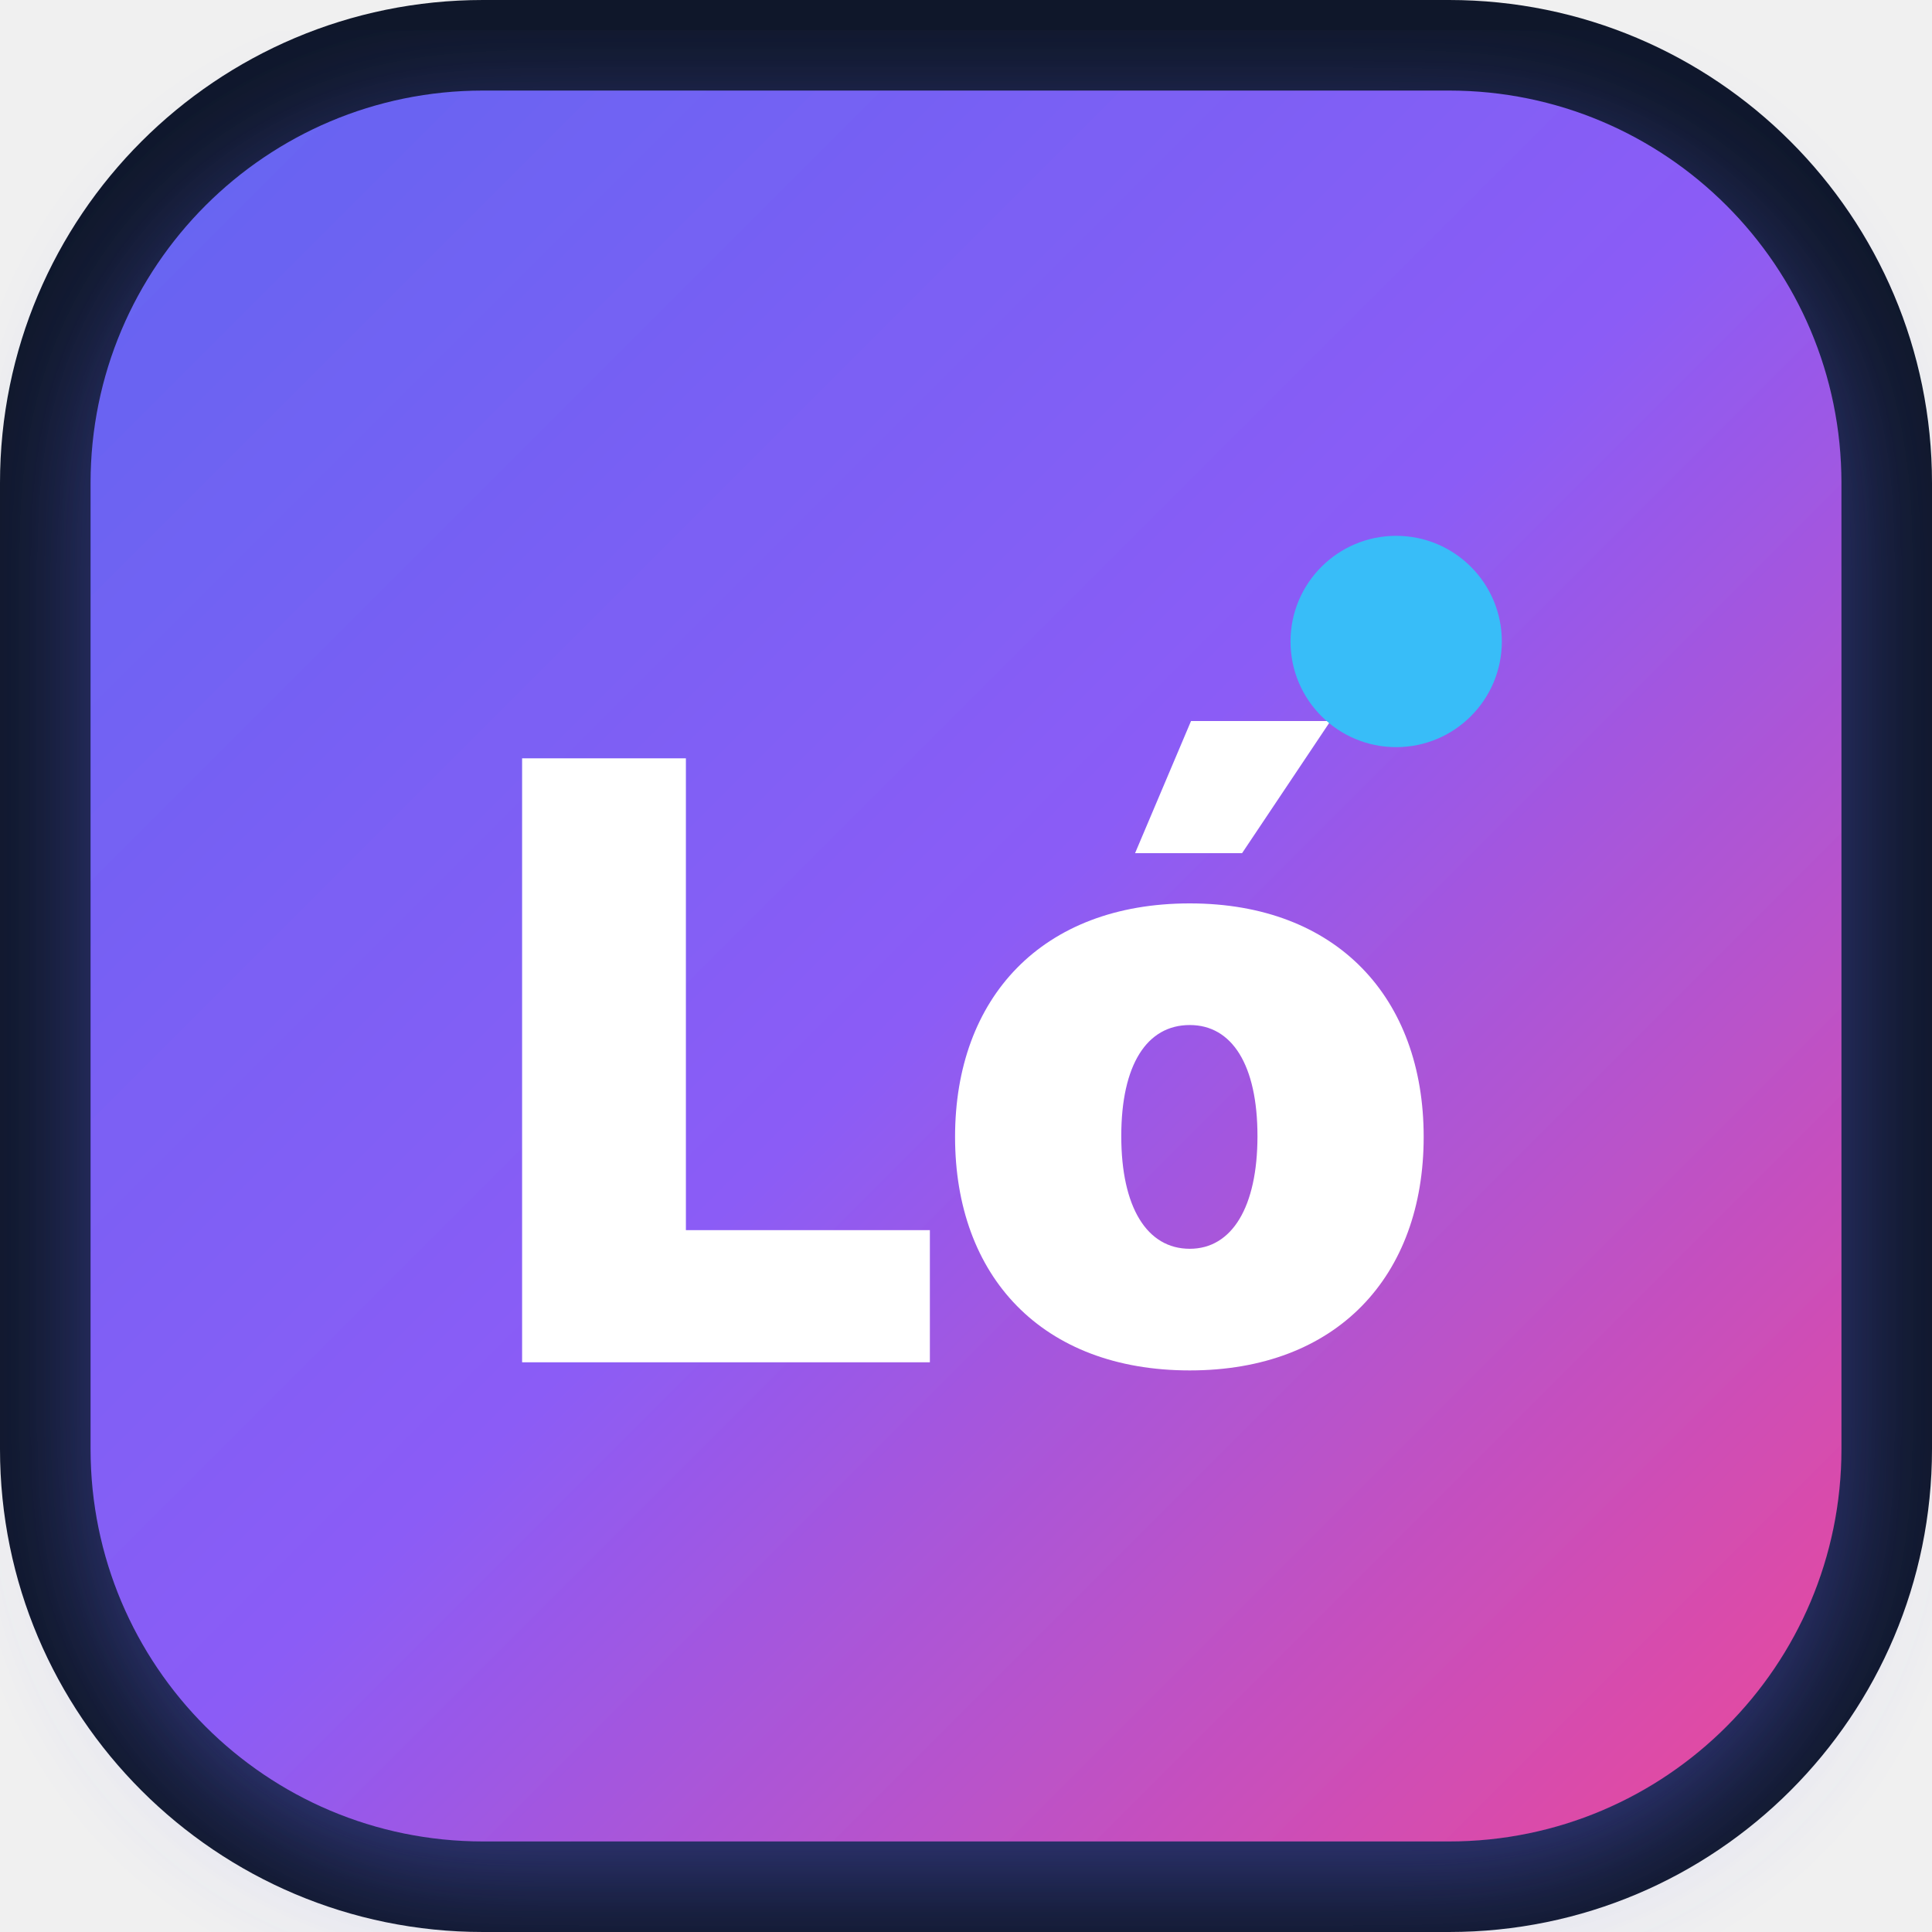
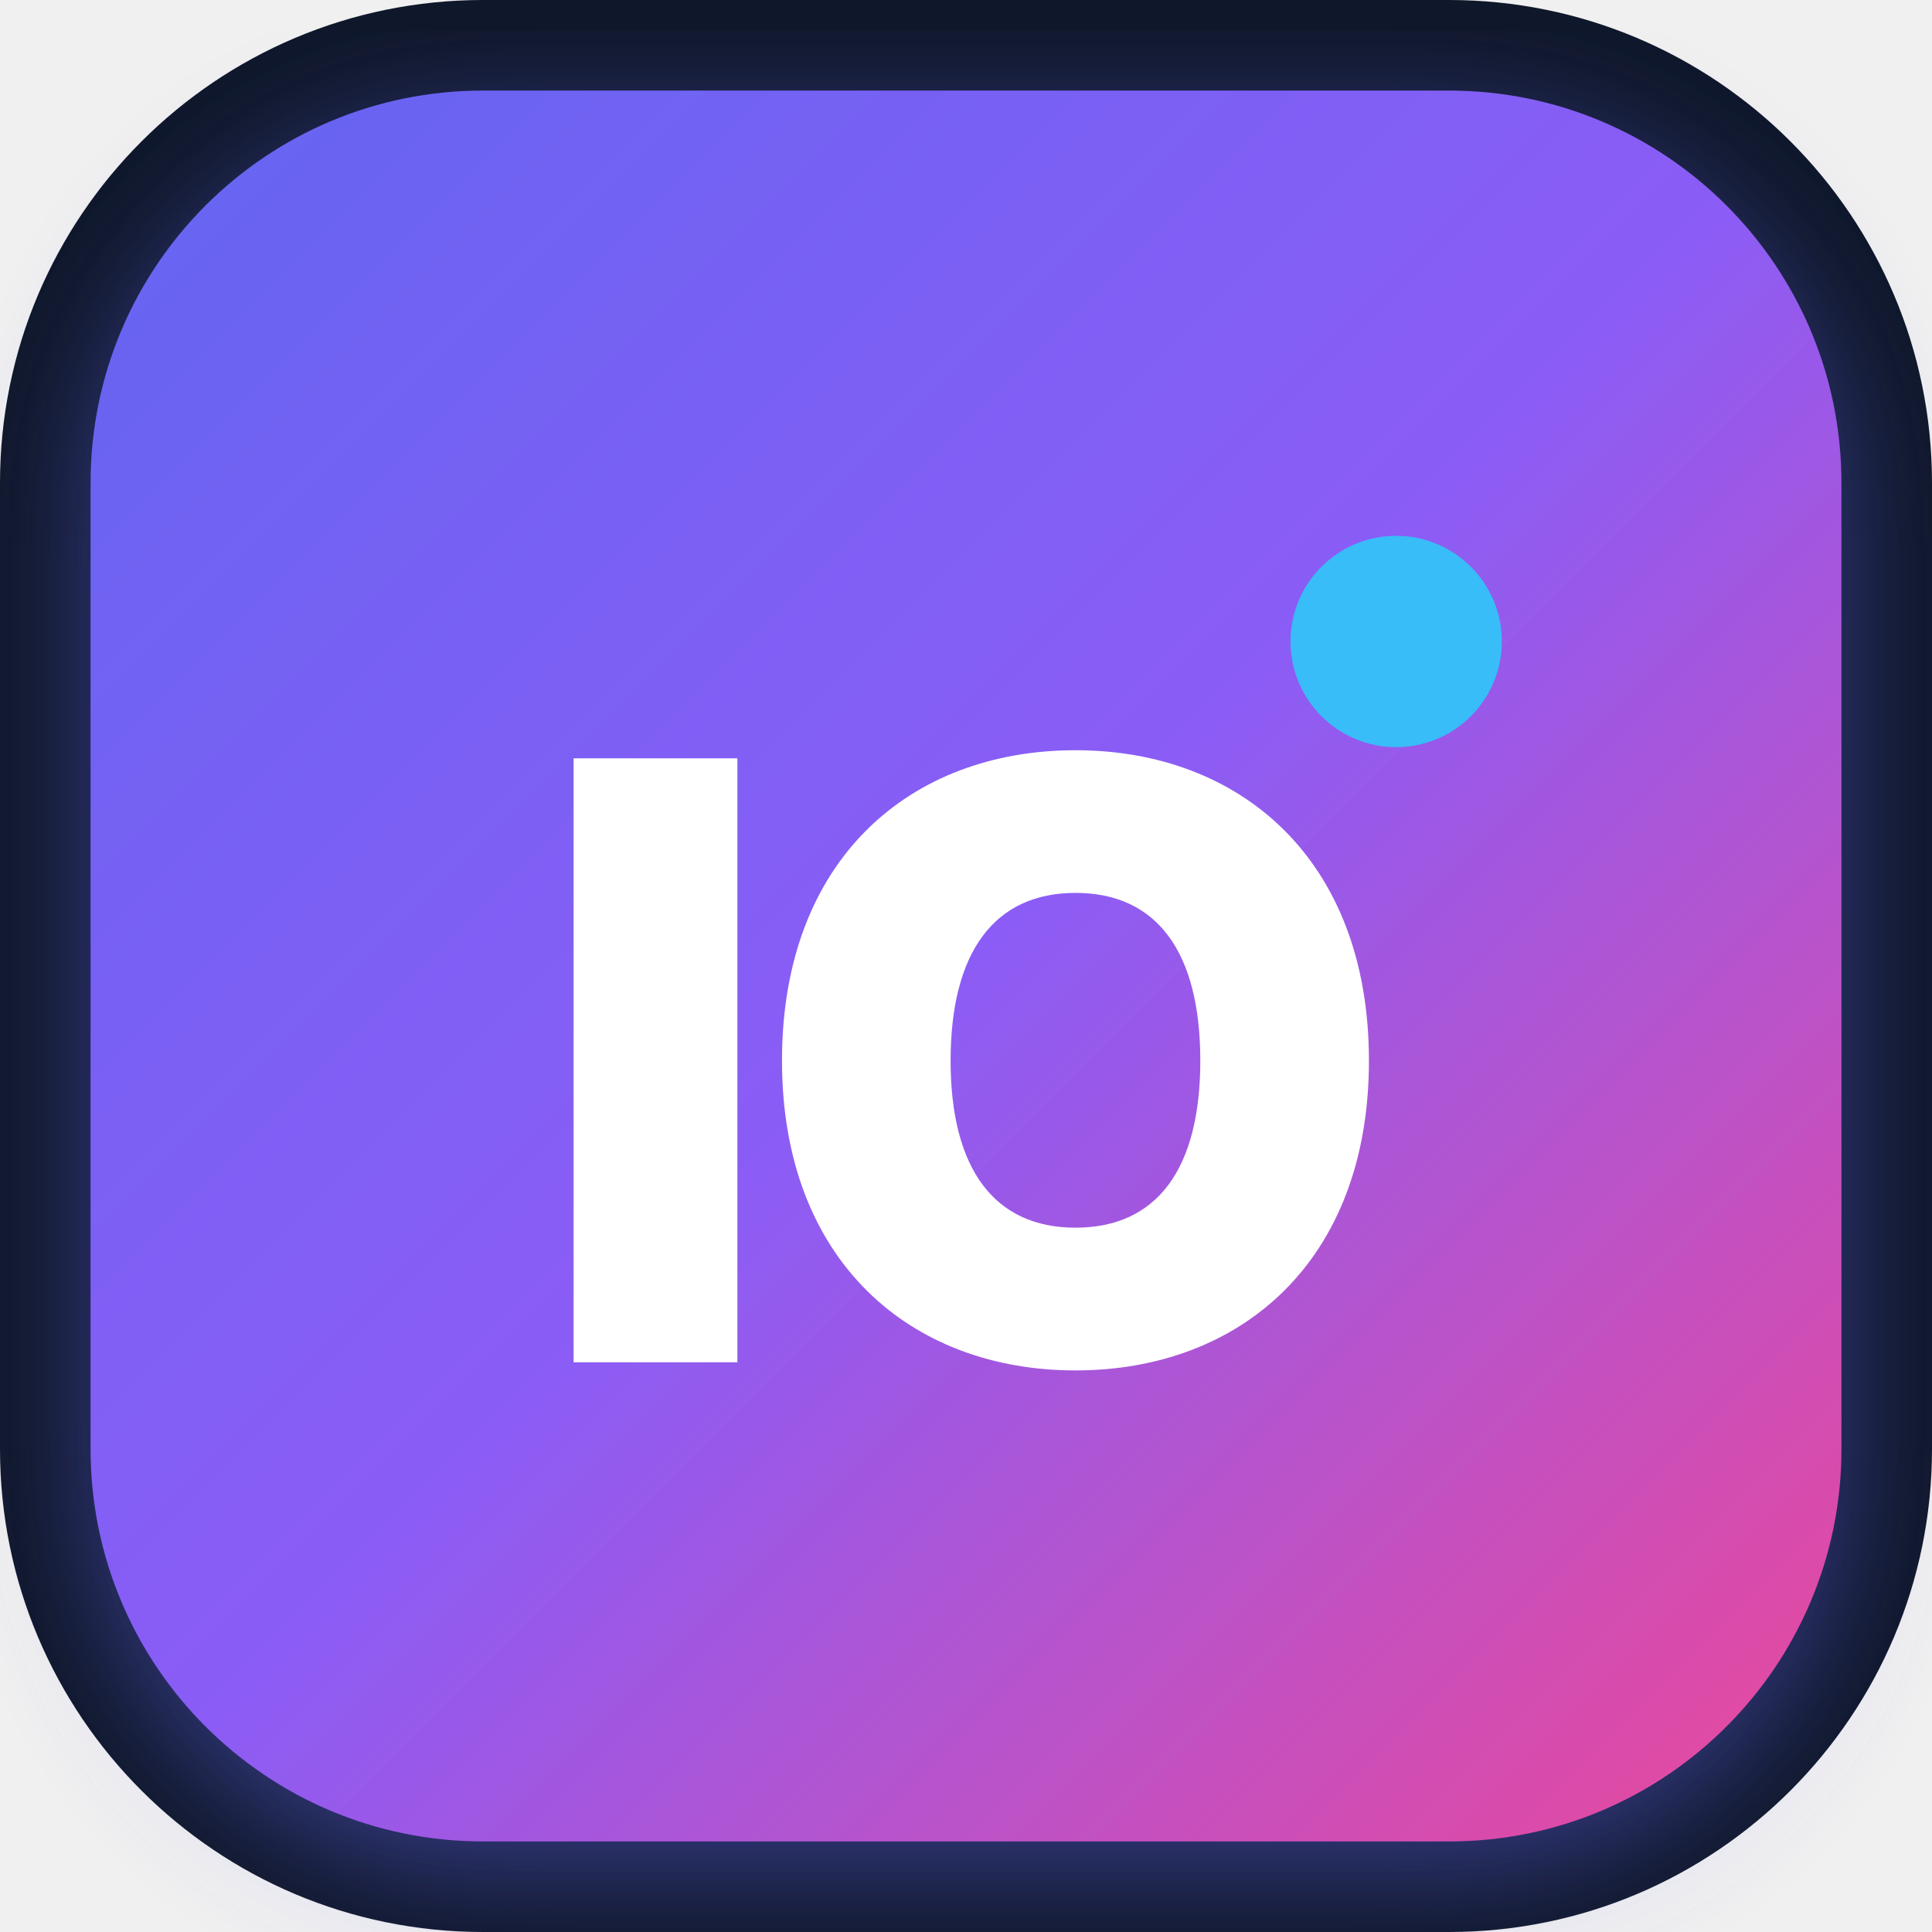
<svg xmlns="http://www.w3.org/2000/svg" viewBox="0 0 512 512" width="512" height="512">
  <defs>
    <linearGradient id="loGrad" x1="0%" y1="0%" x2="100%" y2="100%">
      <stop offset="0%" stop-color="#6366f1" />
      <stop offset="50%" stop-color="#8b5cf6" />
      <stop offset="100%" stop-color="#ec4899" />
    </linearGradient>
    <filter id="glow" x="-20%" y="-20%" width="140%" height="140%">
      <feDropShadow dx="0" dy="8" stdDeviation="16" flood-color="#6366f1" flood-opacity="0.45" />
    </filter>
  </defs>
  <rect width="512" height="512" rx="128" fill="#0f172a" />
  <rect x="24" y="24" width="464" height="464" rx="104" fill="url(#loGrad)" filter="url(#glow)" />
  <text x="50%" y="54%" font-family="system-ui, -apple-system, sans-serif" font-weight="900" font-size="220" fill="#ffffff" text-anchor="middle" dominant-baseline="middle" letter-spacing="-6">
-     Ló
+     IO
  </text>
  <circle cx="370" cy="170" r="28" fill="#38bdf8" />
</svg>
